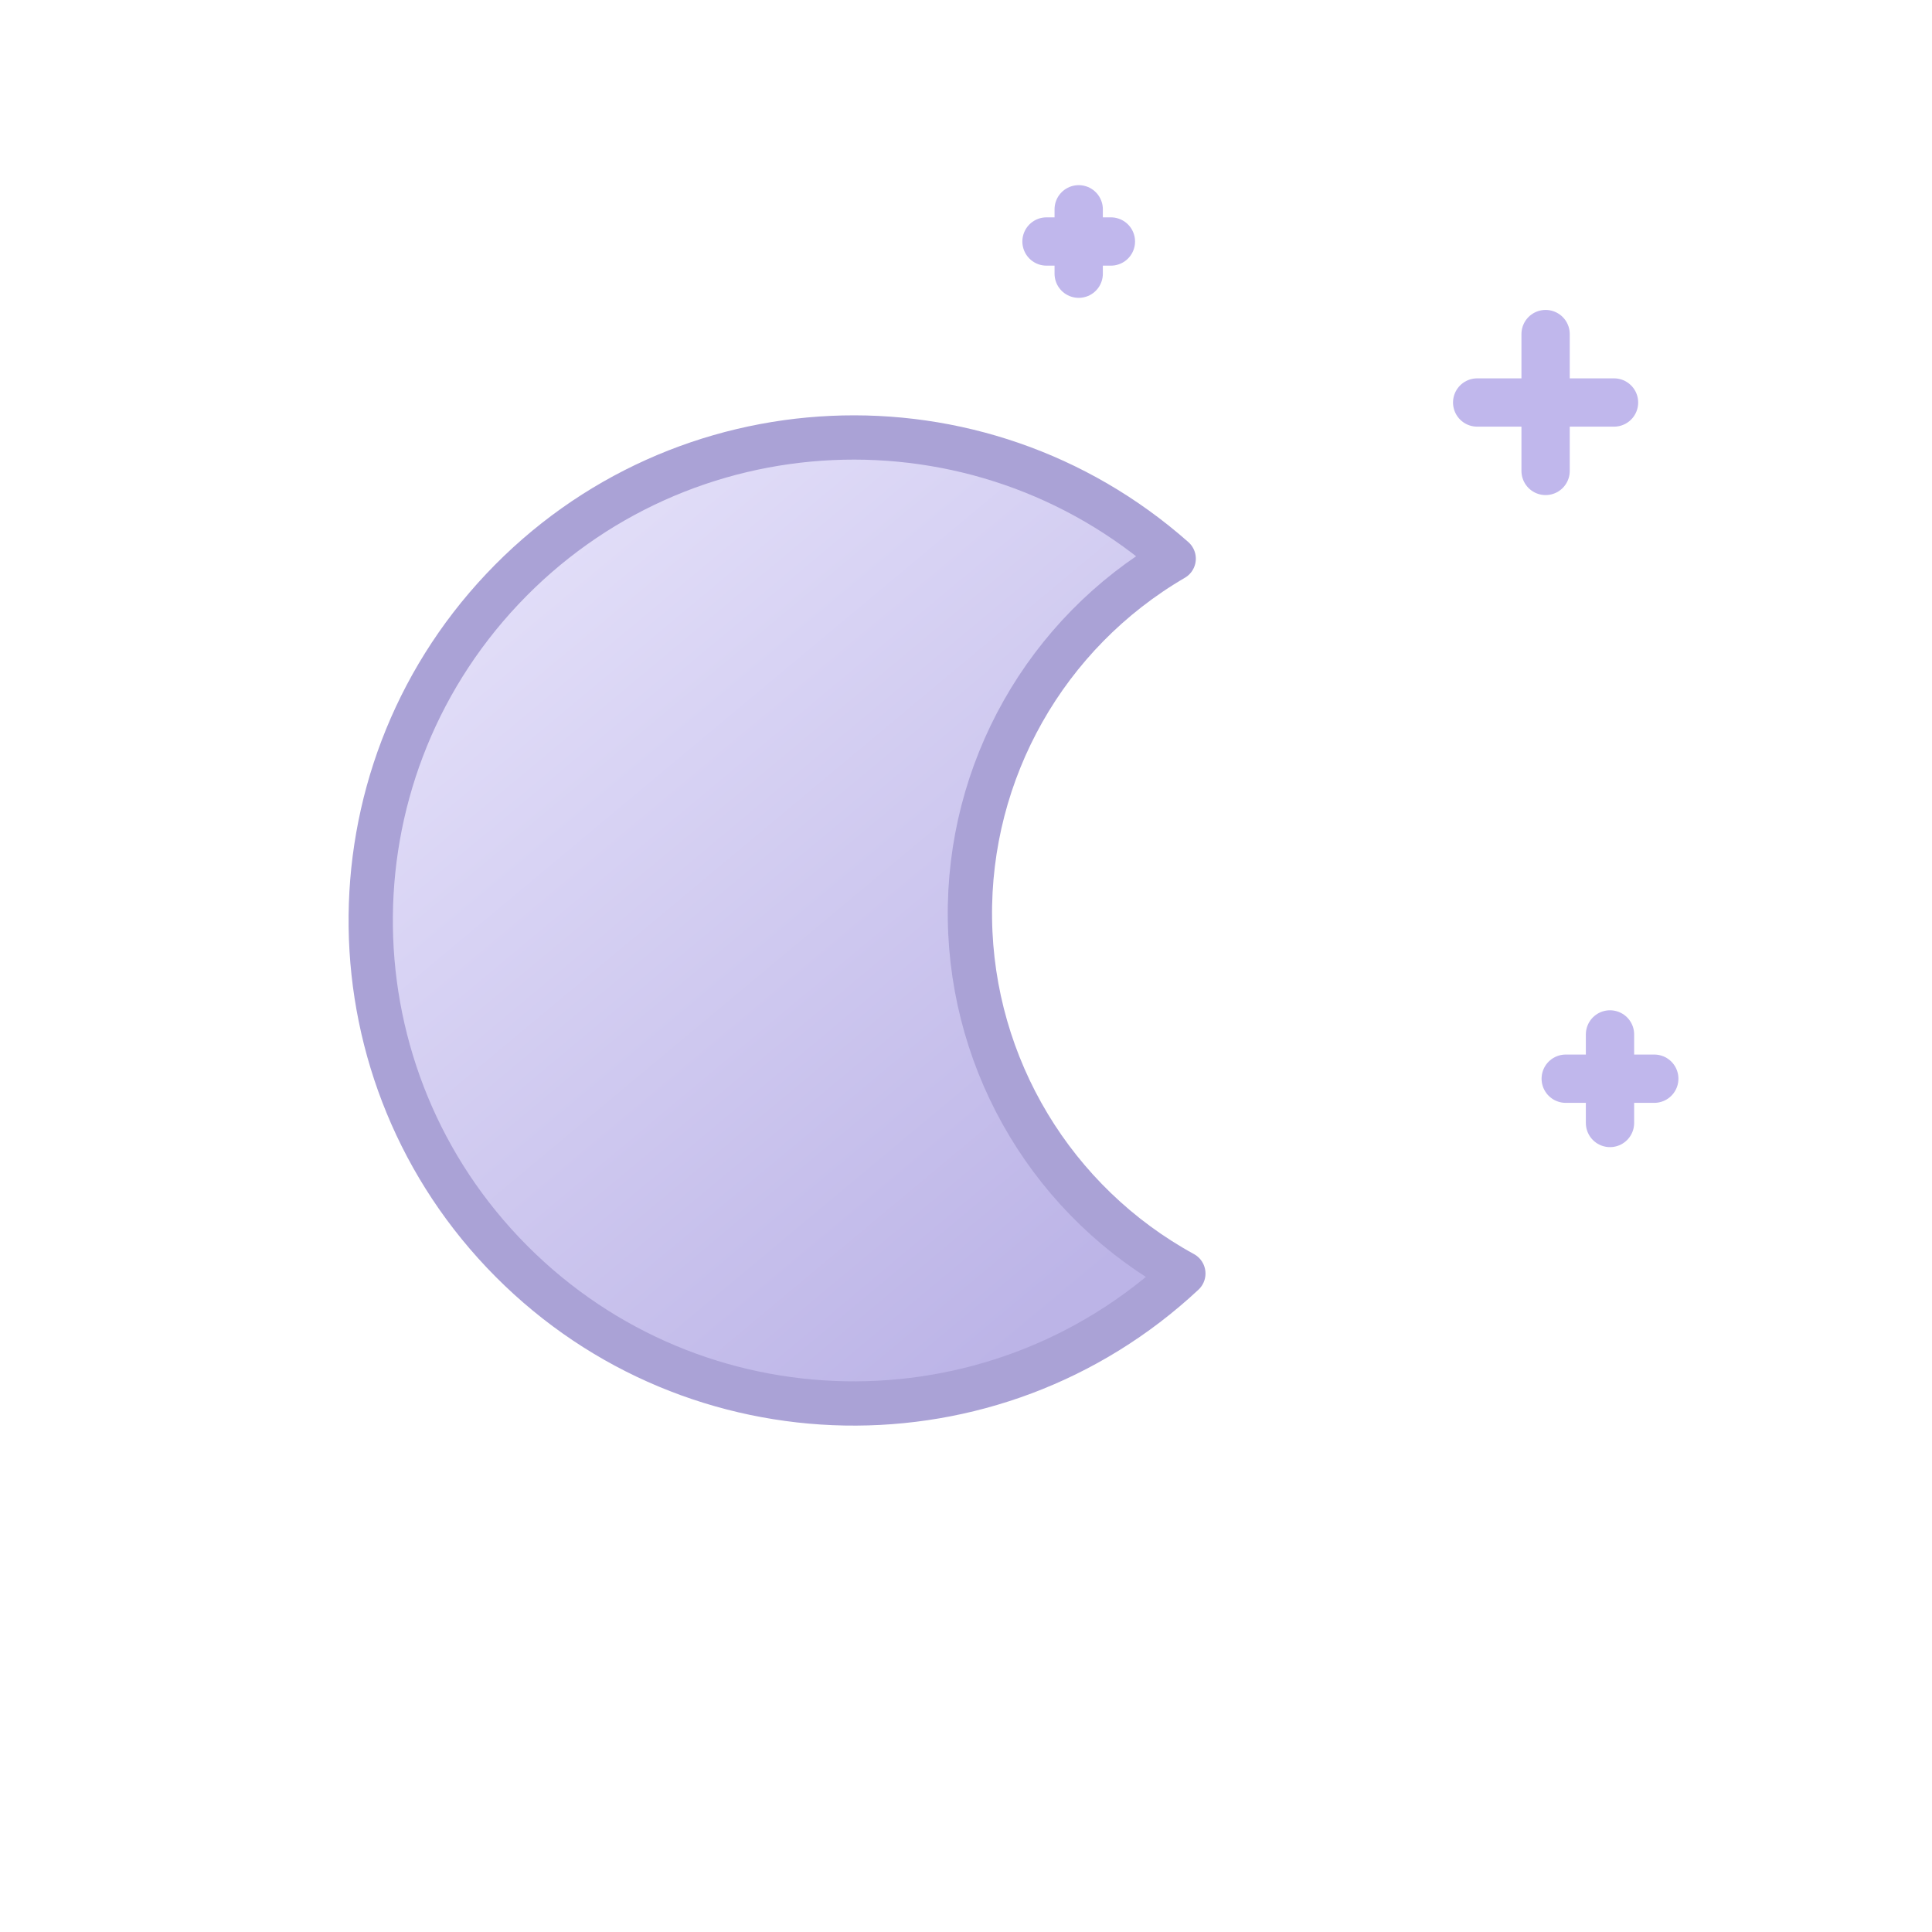
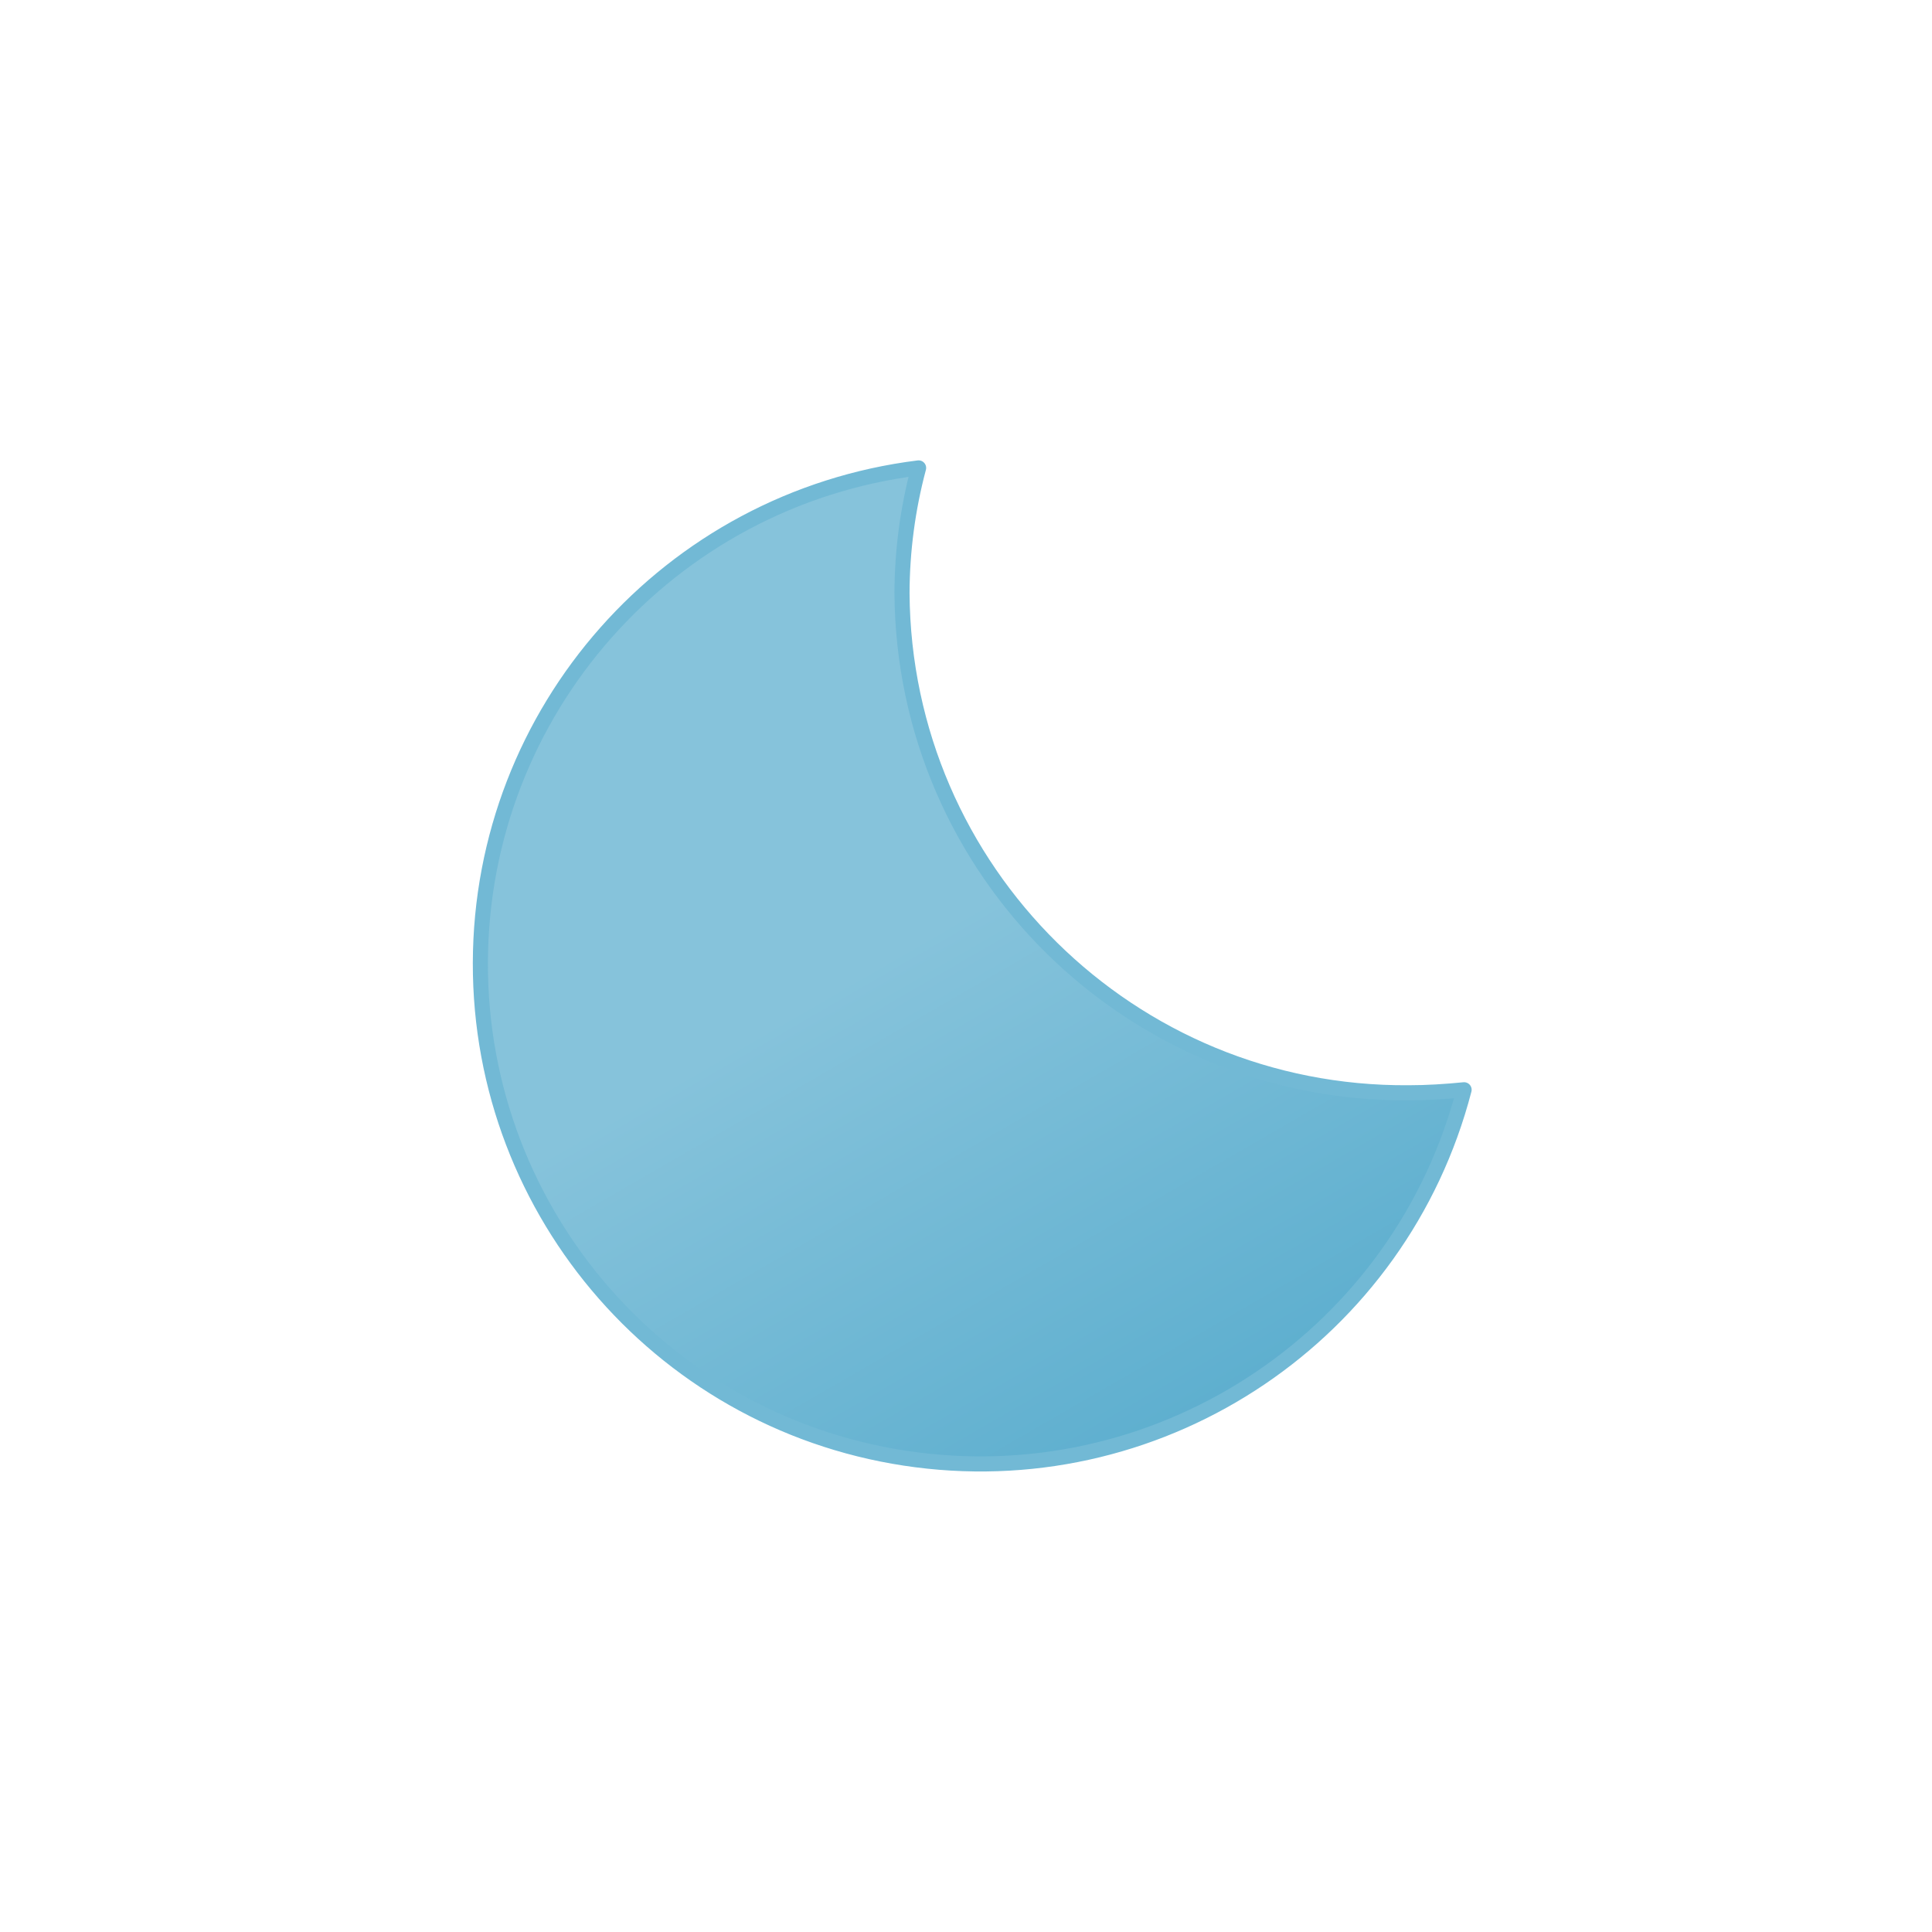
- <svg xmlns="http://www.w3.org/2000/svg" class="wx-clear-night" width="128" height="128" viewBox="0 0 24 24" fill="none" role="img" aria-labelledby="wx-clear-night-title wx-clear-night-desc">
+ <svg xmlns="http://www.w3.org/2000/svg" viewBox="0 0 64 64">
  <defs>
-     <linearGradient id="wx-clear-night-moon" x1="0" y1="0" x2=".7" y2="1">
-       <stop stop-color="#EAE7FC" />
-       <stop offset="1" stop-color="#BCB4E7" />
+     <linearGradient id="a" x1="21.92" y1="18.75" x2="38.52" y2="47.52" gradientUnits="userSpaceOnUse">
+       <stop offset="0" stop-color="#86c3db" />
+       <stop offset="0.45" stop-color="#86c3db" />
+       <stop offset="1" stop-color="#5eafcf" />
    </linearGradient>
-     <style>.wx-clear-night .star{animation:wx-clear-night-twinkle 6.8s ease-in-out infinite}.wx-clear-night .star.alt{animation-duration:8.1s;animation-delay:-3.7s}@keyframes wx-clear-night-twinkle{0%,100%{opacity:.55}50%{opacity:1}}@media(prefers-reduced-motion:reduce){.wx-clear-night *{animation:none!important}.wx-clear-night .drop,.wx-clear-night .flake,.wx-clear-night .hail{opacity:.85}.wx-clear-night .bolt{opacity:1}.wx-clear-night .wind-line,.wx-clear-night .funnel-line{stroke-dasharray:none}}</style>
  </defs>
-   <g class="moon">
-     <path d="M14.580 6.940A6 6 0 1 0 14.700 15.820A5.1 5.1 0 0 1 14.580 6.940Z" fill="url(#wx-clear-night-moon)" stroke="#AAA2D6" stroke-width=".55" stroke-linejoin="round" />
-   </g>
-   <g transform="translate(19.2 5)" class="star">
-     <path d="M0 -0.85V0.85M-0.85 0H0.85" stroke="#C0B7EC" stroke-width=".6" stroke-linecap="round" />
-   </g>
-   <g transform="translate(20 13.4)" class="star alt">
-     <path d="M0 -0.55V0.55M-0.55 0H0.55" stroke="#C0B7EC" stroke-width=".6" stroke-linecap="round" />
-   </g>
-   <g transform="translate(13.4 3)" class="star alt">
-     <path d="M0 -0.4V0.4M-0.4 0H0.4" stroke="#C0B7EC" stroke-width=".6" stroke-linecap="round" />
-   </g>
+   <path d="M46.66,36.2A16.66,16.66,0,0,1,29.88,19.65a16.29,16.29,0,0,1,.55-4.15A16.56,16.56,0,1,0,48.5,36.1C47.89,36.16,47.28,36.2,46.66,36.2Z" stroke="#72b9d5" stroke-linecap="round" stroke-linejoin="round" stroke-width="0.5" fill="url(#a)" />
</svg>
